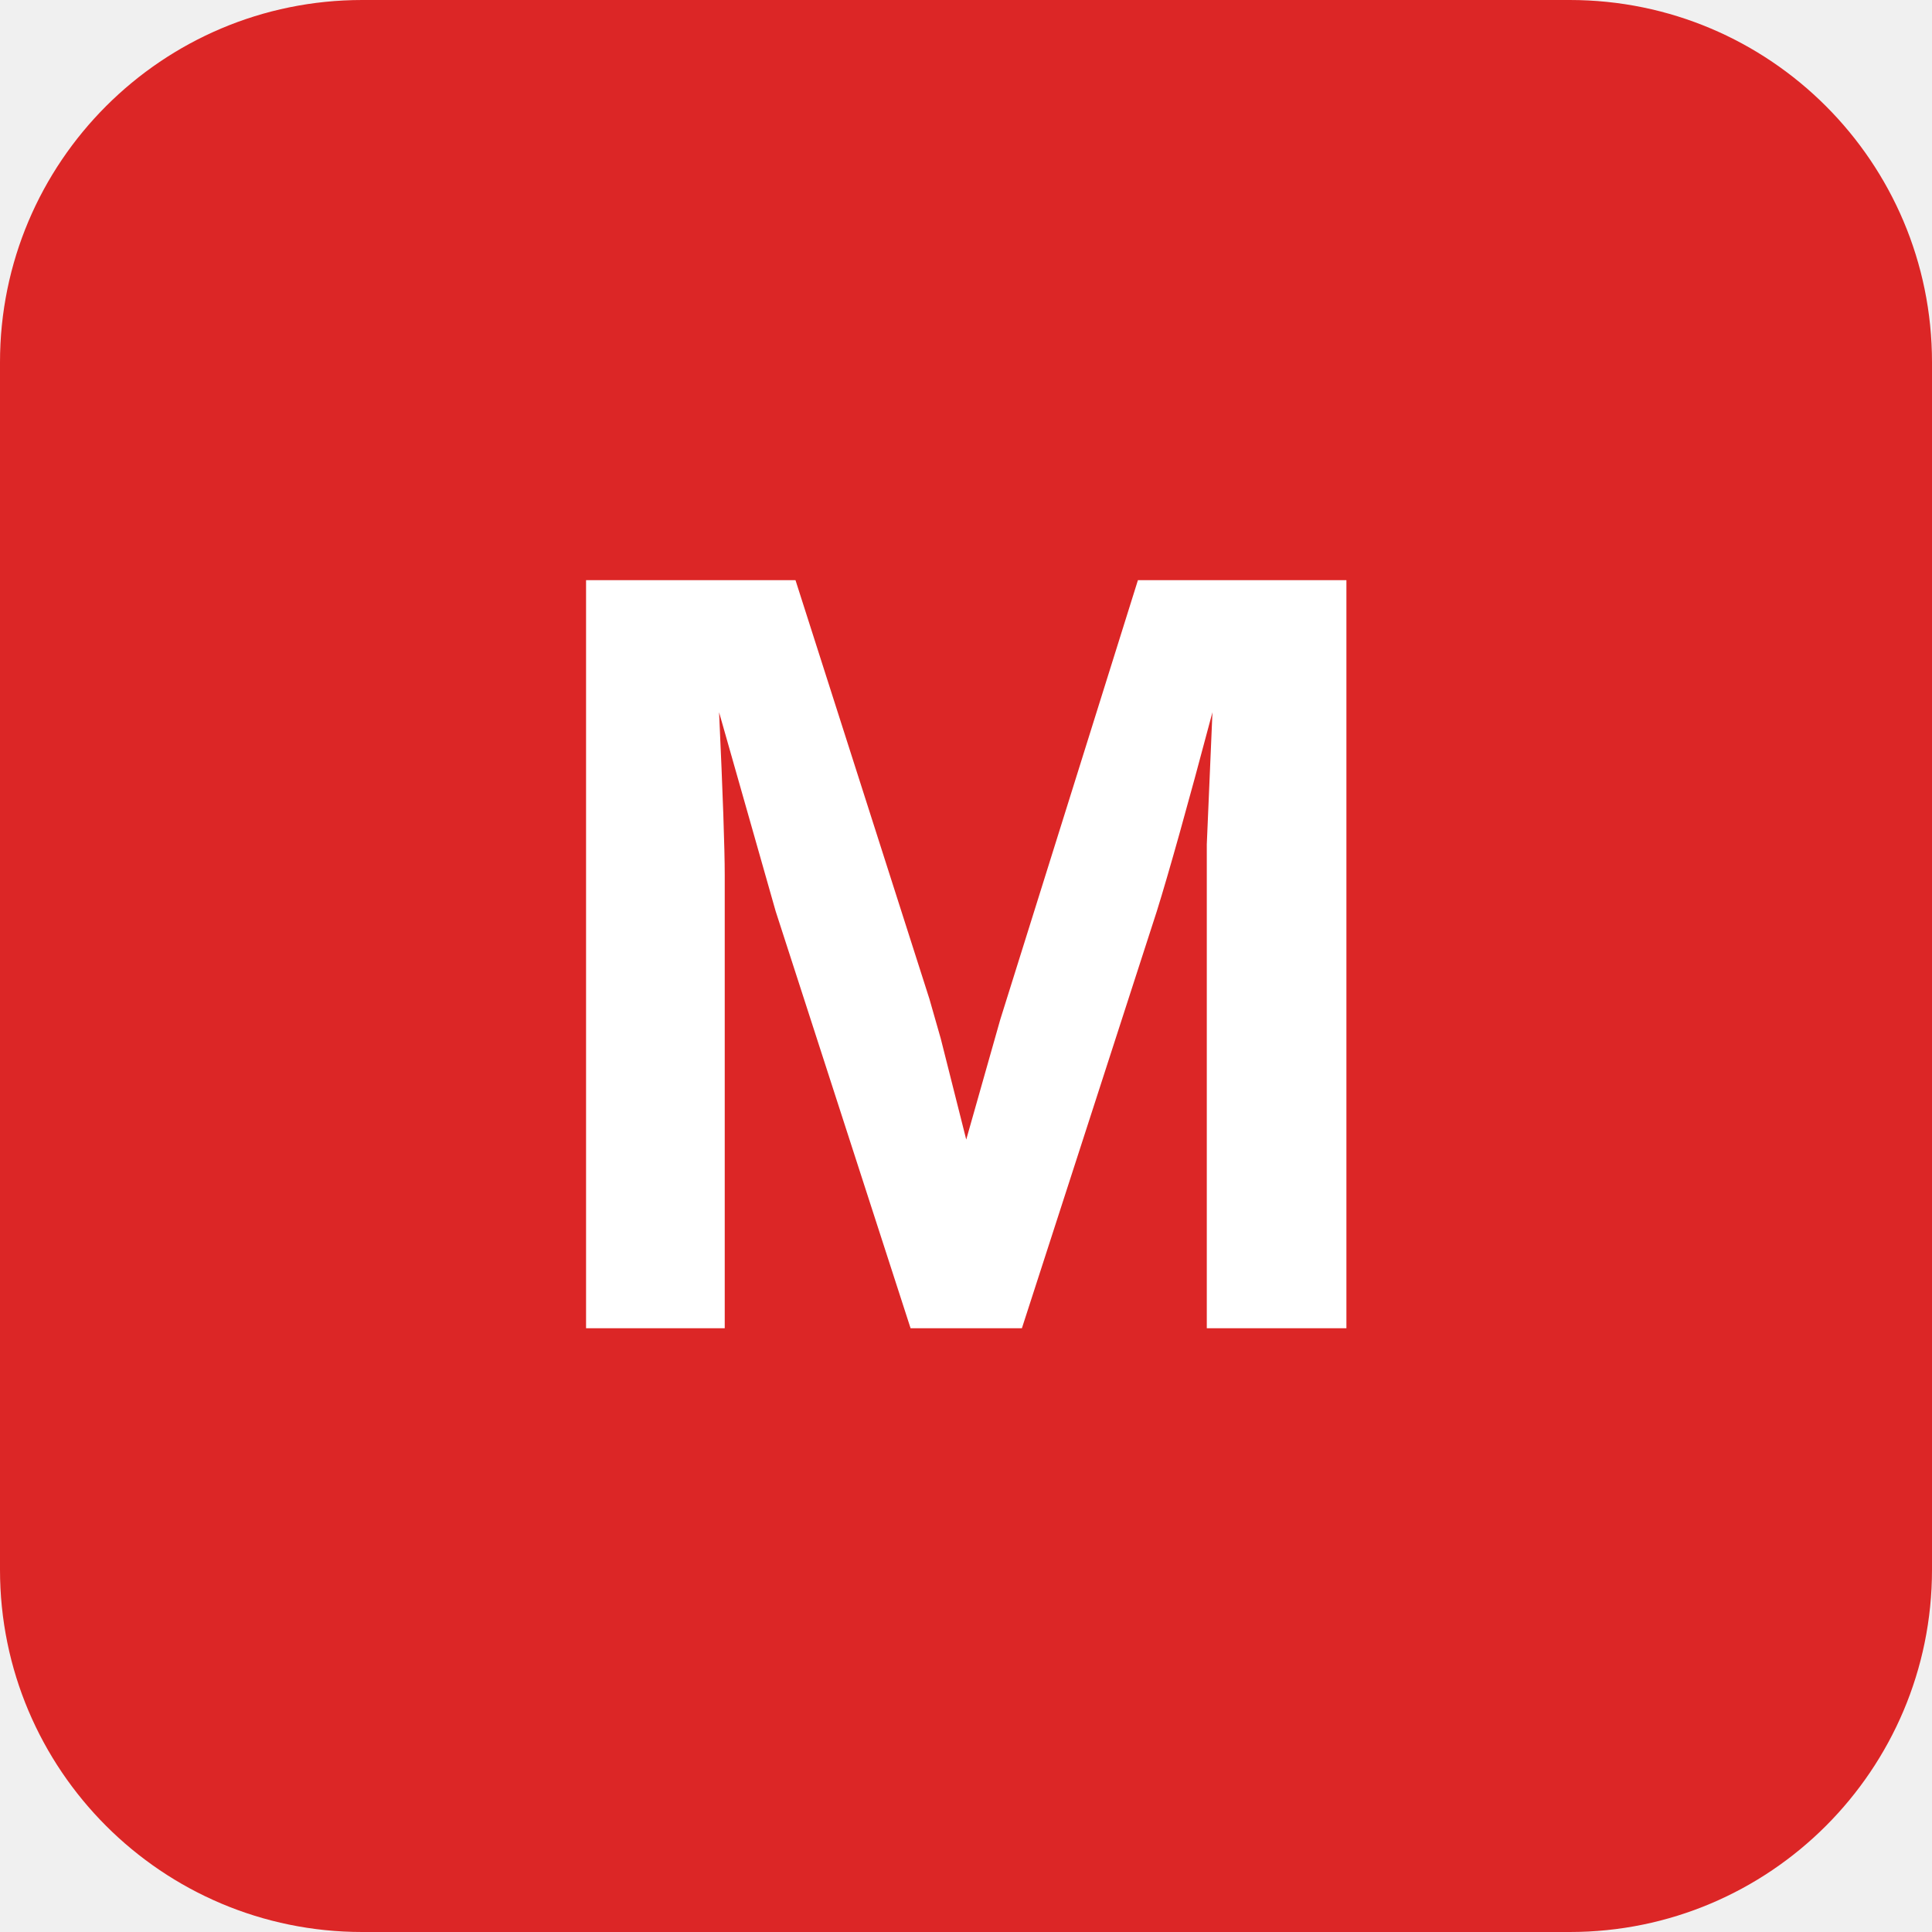
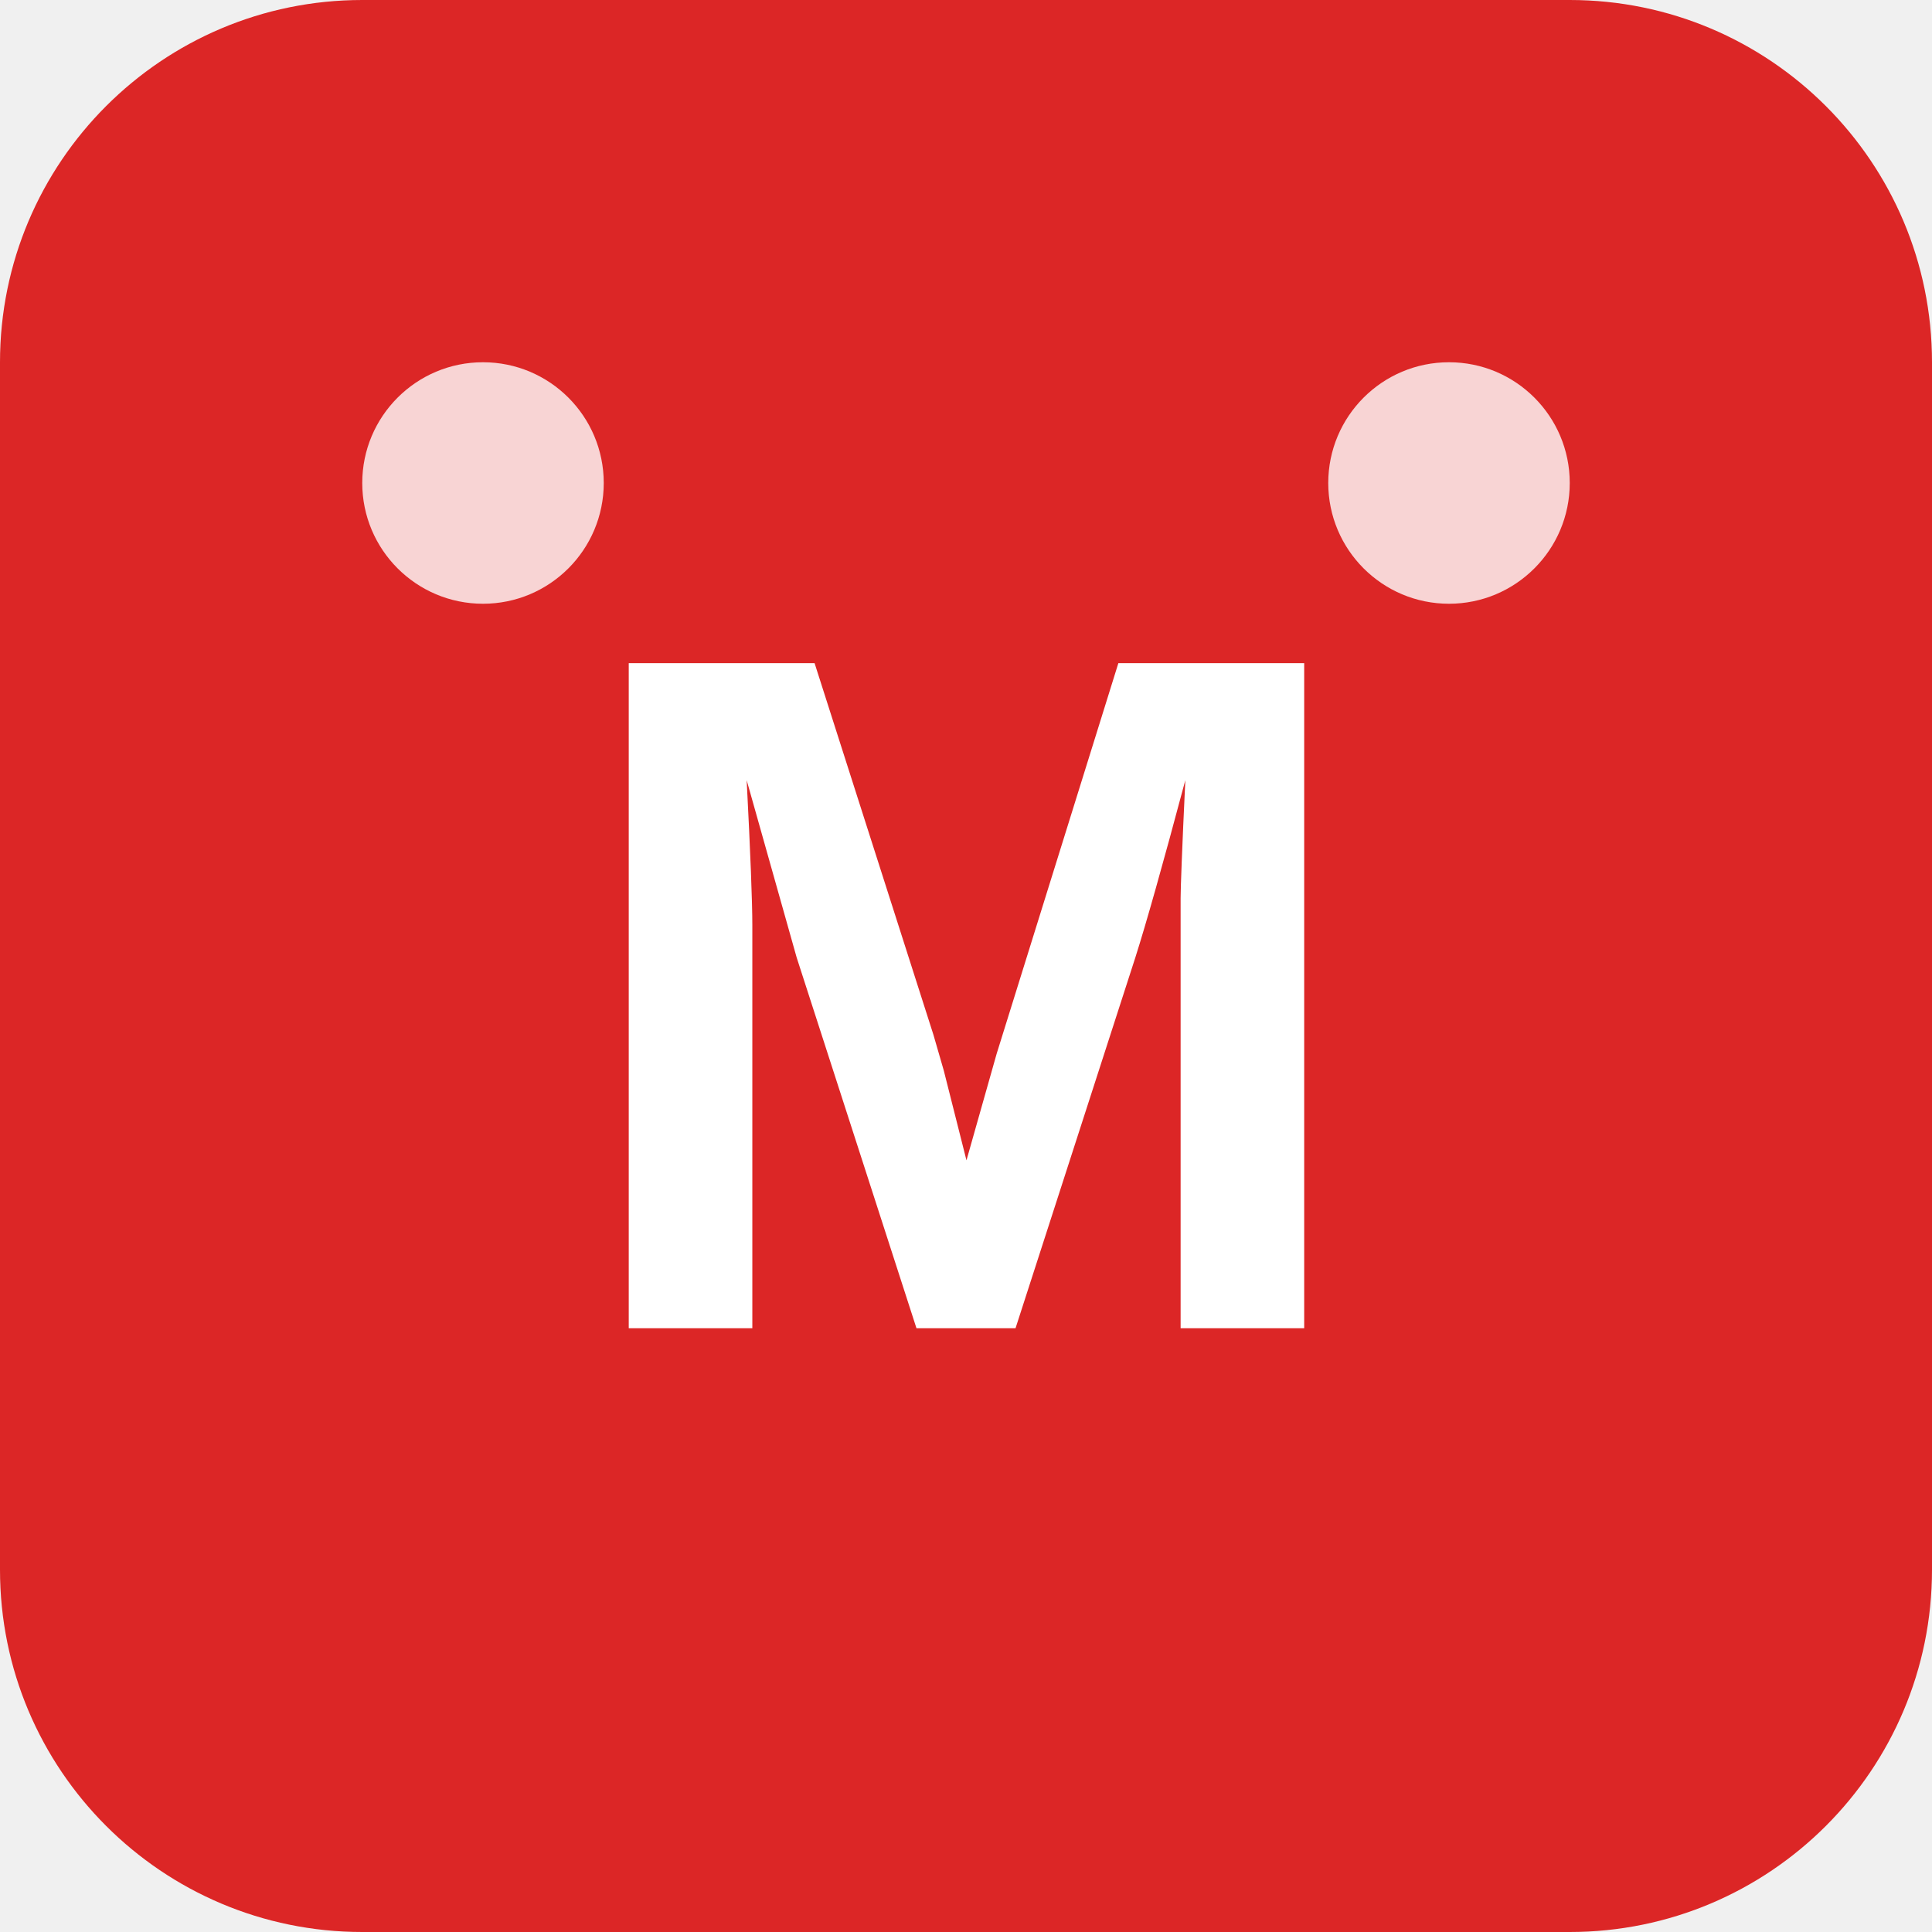
<svg xmlns="http://www.w3.org/2000/svg" width="32" height="32" viewBox="0 0 32 32" fill="none">
  <rect width="32" height="32" rx="6" fill="#dc2626" />
-   <text x="16" y="22" font-family="Arial, sans-serif" font-size="18" font-weight="bold" text-anchor="middle" fill="white">M</text>
+   <text x="16" y="22" font-family="Arial, sans-serif" font-size="16" font-weight="bold" text-anchor="middle" fill="white">M</text>
+   <circle cx="8" cy="8" r="2" fill="white" opacity="0.8" />
+   <circle cx="24" cy="8" r="2" fill="white" opacity="0.8" />
</svg>
